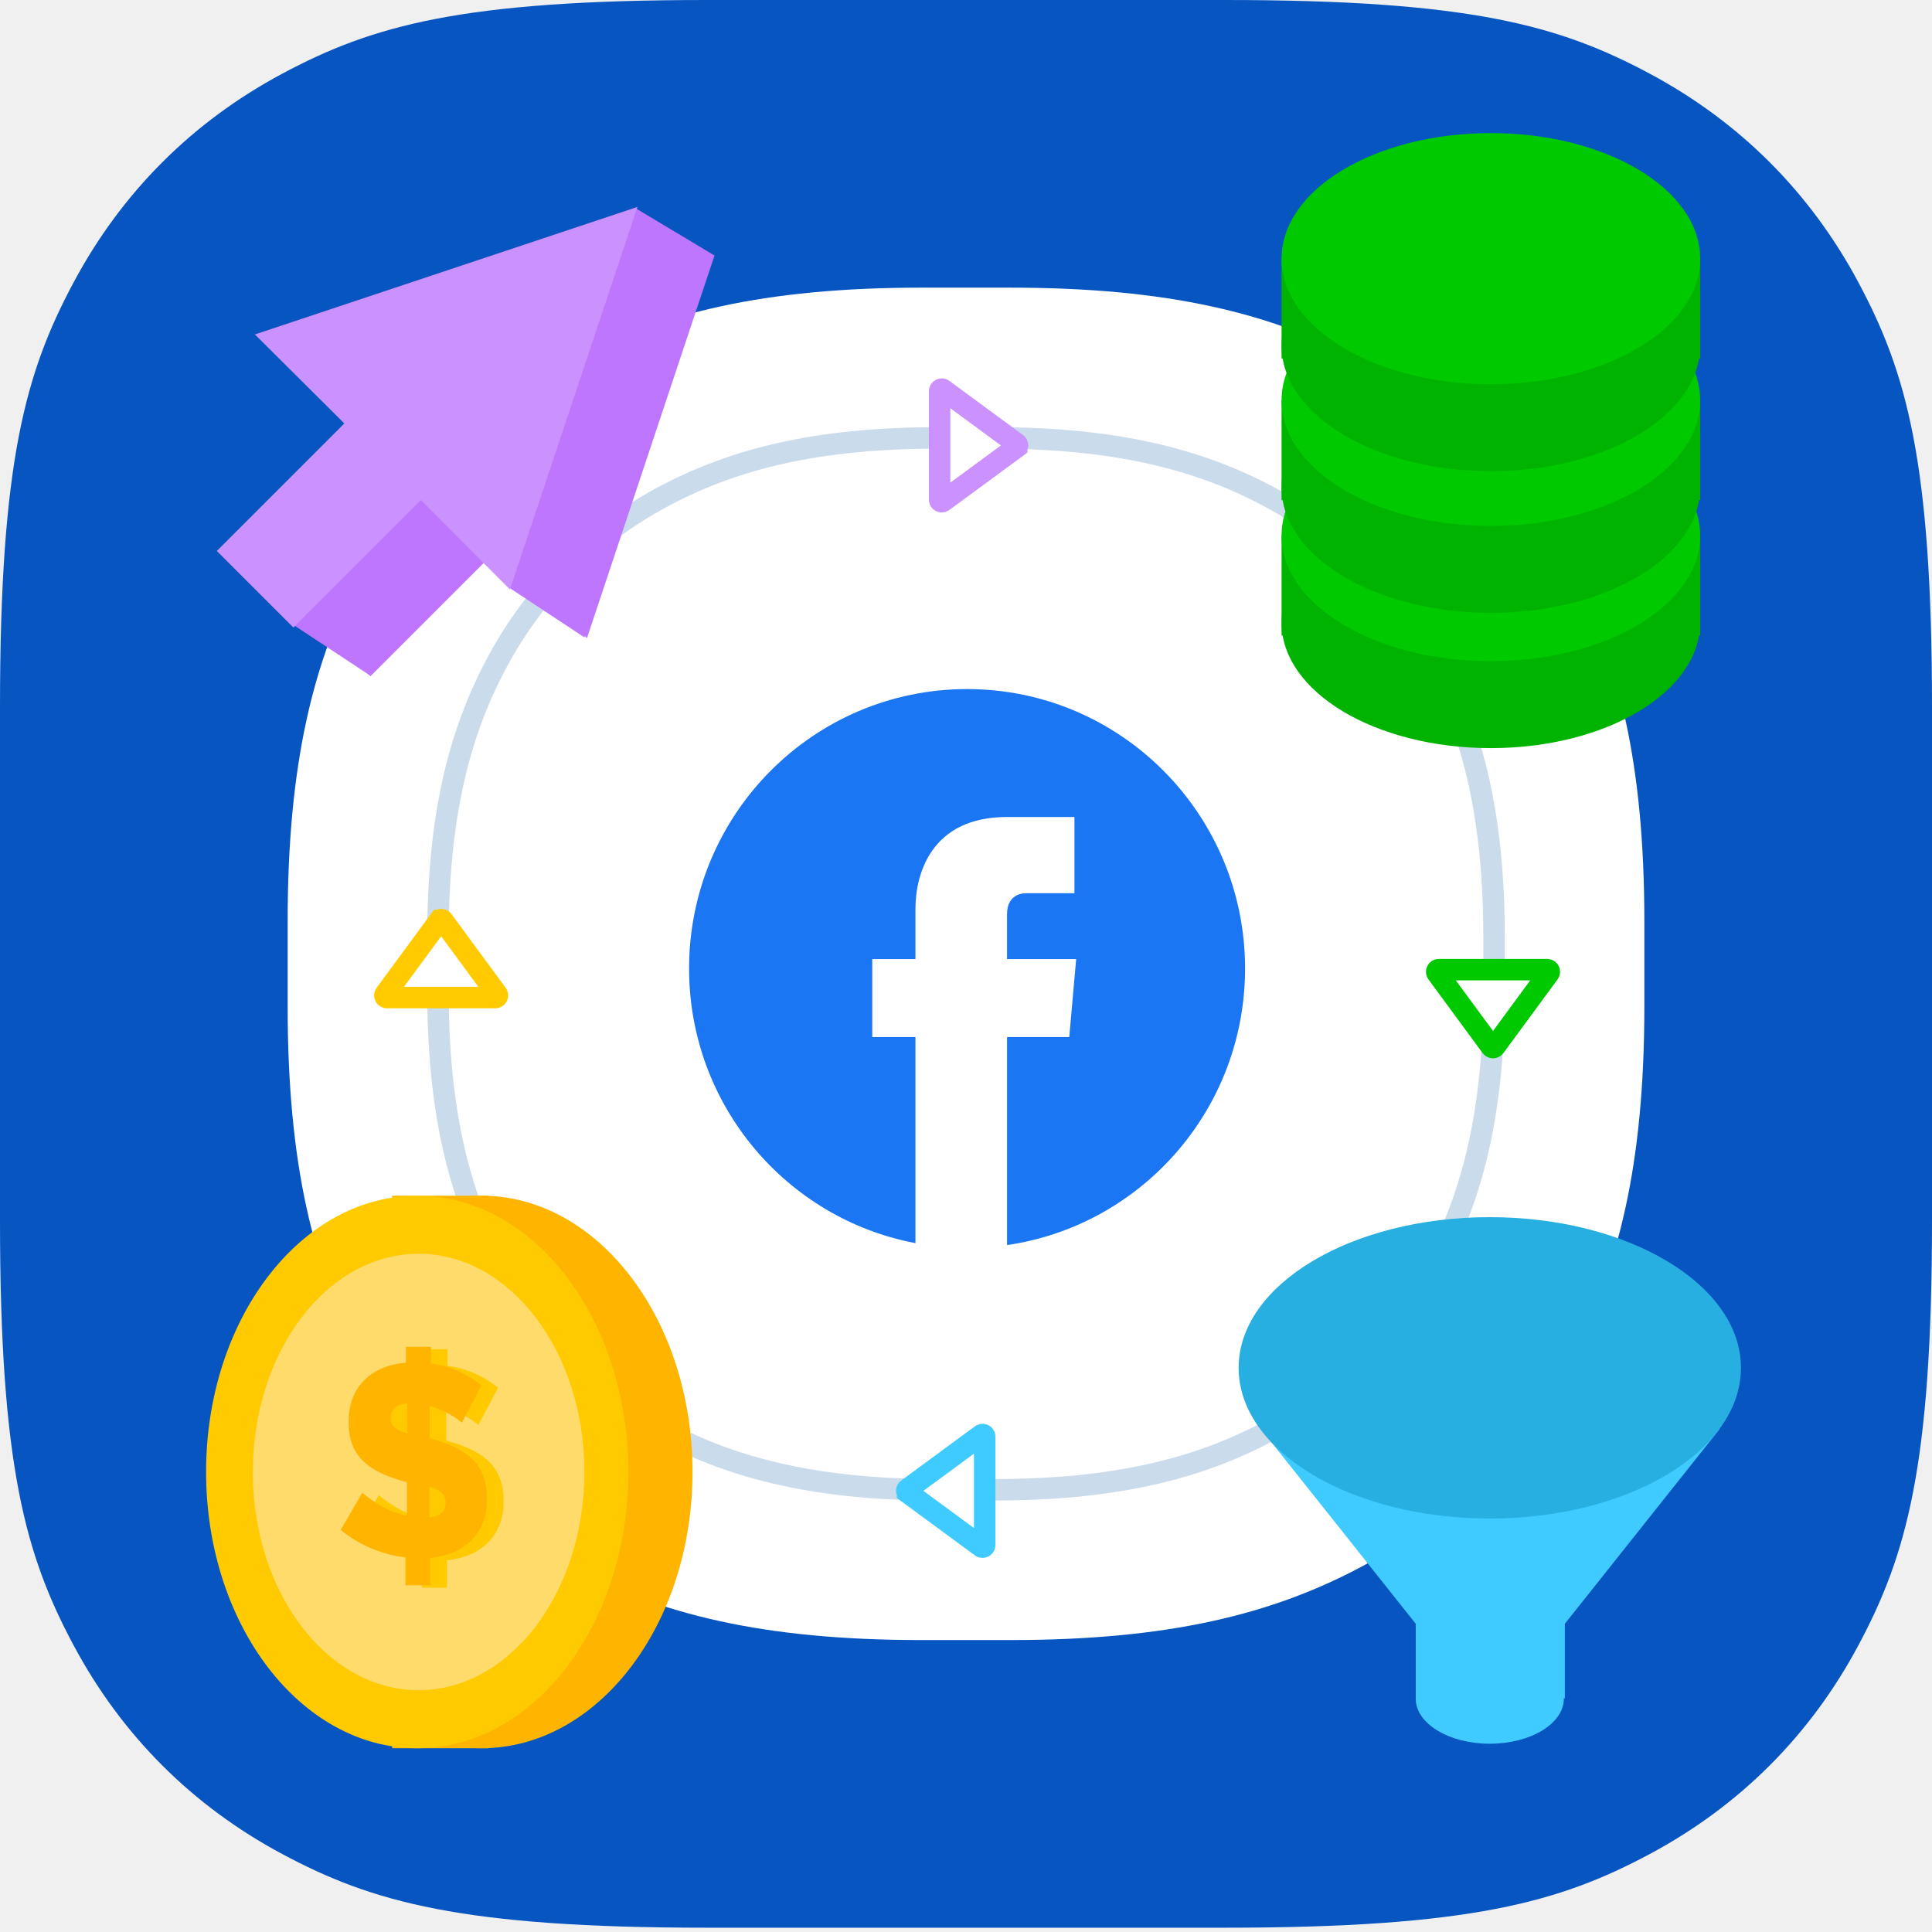
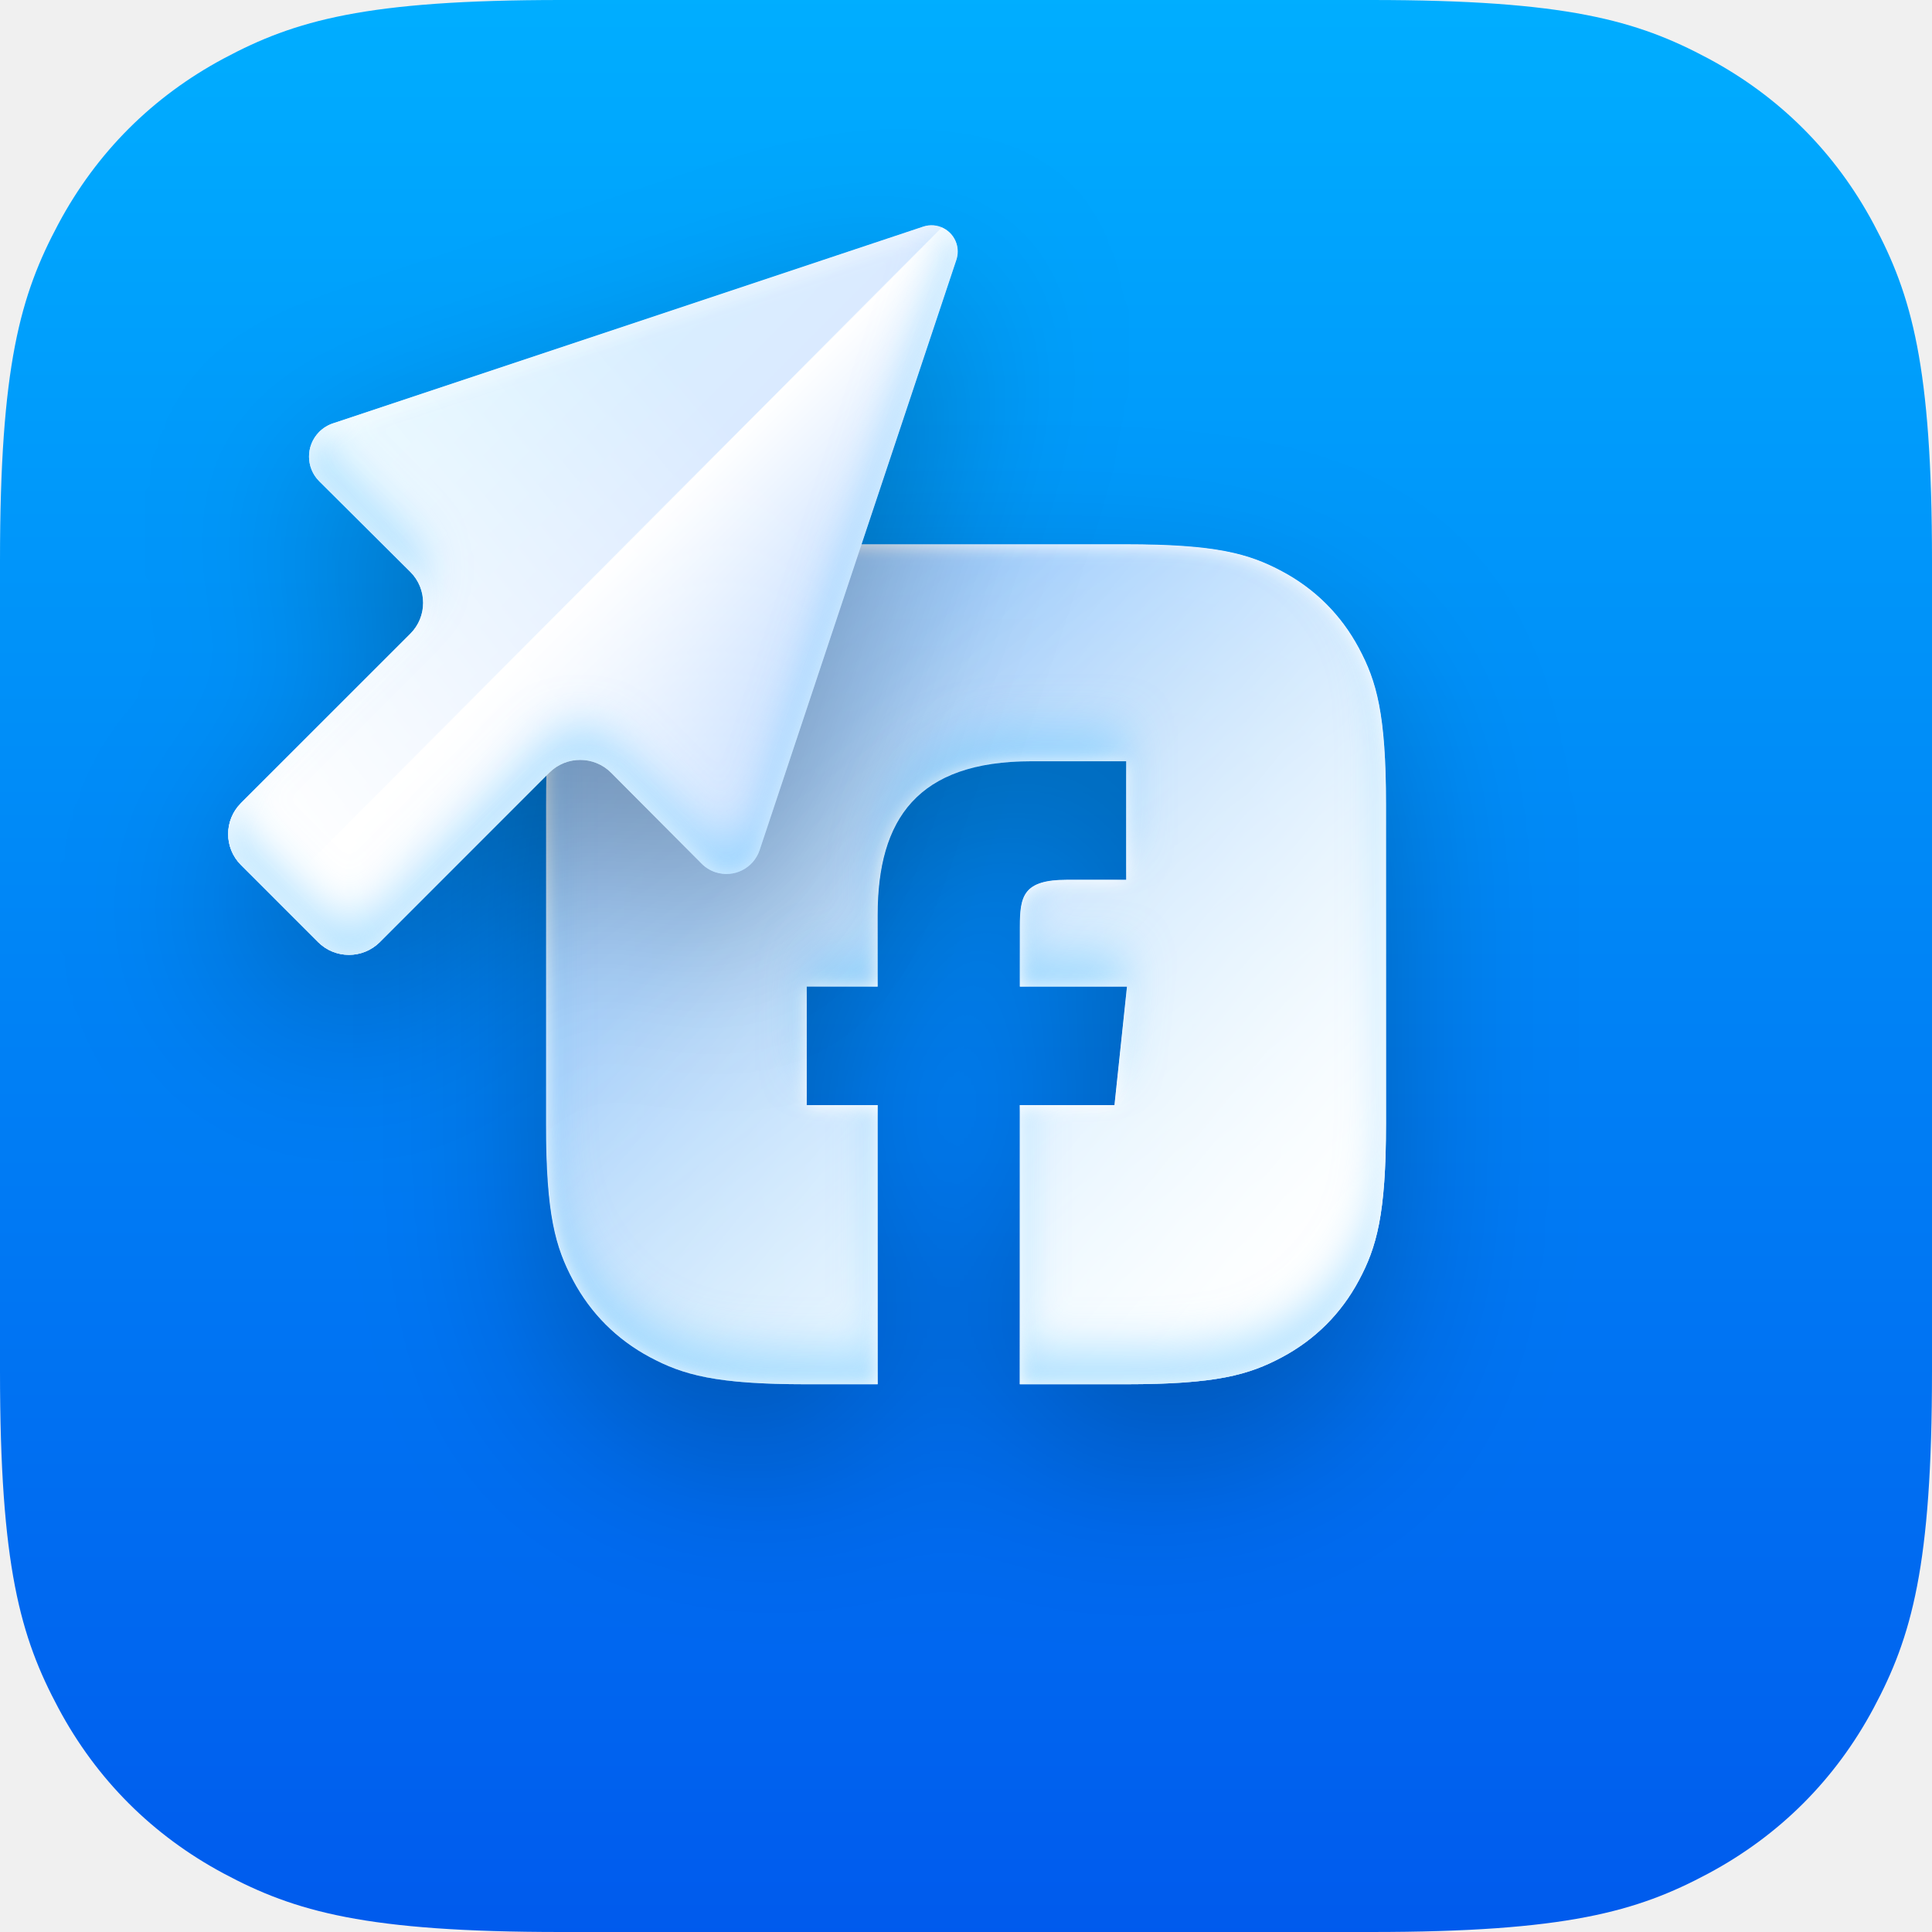
- <svg xmlns="http://www.w3.org/2000/svg" viewBox="0 0 900 900">
-   <g fill="none" fill-rule="evenodd">
-     <path d="M329.46 0h241.08C685.1 0 726.644 11.928 768.526 34.327c41.881 22.398 74.75 55.267 97.148 97.148C888.072 173.357 900 214.9 900 329.46v239.082c0 114.56-11.928 156.102-34.327 197.984-22.398 41.881-55.267 74.75-97.148 97.148C726.643 886.072 685.1 898 570.54 898H329.459c-114.56 0-156.102-11.928-197.984-34.327-41.881-22.398-74.75-55.267-97.148-97.148C11.928 724.643 0 683.1 0 568.54V329.459C0 214.9 11.928 173.357 34.327 131.475c22.398-41.881 55.267-74.75 97.148-97.148C173.357 11.928 214.9 0 329.46 0z" fill="#0655C1" />
-     <path d="M429.184 134h41.632c73.43 0 121.827 11.928 163.709 34.327 41.881 22.398 74.75 55.267 97.148 97.148C754.072 307.357 766 355.755 766 429.185v39.63c0 73.43-11.928 121.828-34.327 163.71-22.398 41.881-55.267 74.75-97.148 97.148C592.643 752.072 544.245 764 470.815 764h-41.63c-73.43 0-121.828-11.928-163.71-34.327-41.881-22.398-74.75-55.267-97.148-97.148C145.928 590.643 134 542.245 134 468.815v-39.63c0-73.43 11.928-121.828 34.327-163.71 22.398-41.881 55.267-74.75 97.148-97.148C307.357 145.928 355.755 134 429.185 134z" fill="#FFF" />
-     <path d="M437.037 204h25.926c55.667 0 94.756 9.515 128.164 27.381 33.407 17.867 59.625 44.085 77.492 77.492C686.485 342.281 696 381.37 696 437.037v23.926c0 55.667-9.515 94.756-27.381 128.164-17.867 33.407-44.085 59.625-77.492 77.492C557.719 684.485 518.63 694 462.963 694h-25.926c-55.667 0-94.756-9.515-128.164-27.381-33.407-17.867-59.625-44.085-77.492-77.492C213.515 555.719 204 516.63 204 460.963v-23.926c0-55.667 9.515-94.756 27.381-128.164 17.867-33.407 44.085-59.625 77.492-77.492C342.281 213.515 381.37 204 437.037 204z" stroke="#CADBEB" stroke-width="10" stroke-linecap="round" stroke-linejoin="round" />
-     <g transform="translate(576 544)">
-       <ellipse fill="#D4DCEF" cx="117.6" cy="71" rx="39.6" ry="24" />
-       <g transform="translate(1 23)">
-         <path d="M10.475 98.813L82.5 189.421V224.3l42.161-20C137.082 124.606 134.53 74.664 117 54.475c-17.529-20.19-53.037-5.41-106.525 44.337z" fill="#3FCBFF" />
-         <path d="M223.986 98.813l-72.025 90.609V224.3l-34.16-20c-17.755-79.694-17.868-129.636-.34-149.825 17.529-20.19 53.037-5.41 106.525 44.337z" fill="#3FCBFF" />
-         <ellipse fill="#28AFE1" cx="117" cy="70.2" rx="117" ry="70.2" />
-         <ellipse fill="#3FCBFF" cx="117" cy="224.3" rx="34.5" ry="21" />
+ <svg xmlns="http://www.w3.org/2000/svg" xmlns:xlink="http://www.w3.org/1999/xlink" width="1104px" height="1104px" viewBox="0 0 1104 1104" version="1.1">
+   <defs>
+     <linearGradient x1="50%" y1="-2.48949813e-15%" x2="50%" y2="100%" id="linearGradient-1">
+       <stop stop-color="#00AEFF" offset="0%" />
+       <stop stop-color="#005AED" offset="100%" />
+     </linearGradient>
+     <linearGradient x1="88.747%" y1="88.105%" x2="25.283%" y2="0%" id="linearGradient-2">
+       <stop stop-color="#D8F4FF" offset="0%" />
+       <stop stop-color="#ABCFFF" stop-opacity="0.883" offset="100%" />
+     </linearGradient>
+     <linearGradient x1="29.461%" y1="29.851%" x2="94.355%" y2="82.627%" id="linearGradient-3">
+       <stop stop-color="#FFFFFF" stop-opacity="0" offset="0%" />
+       <stop stop-color="#FFFFFF" offset="100%" />
+     </linearGradient>
+     <path d="M148.705,480 C96.997,480 78.247,474.616 59.343,464.506 C40.439,454.396 25.604,439.561 15.494,420.657 C5.384,401.753 6.54233912e-15,383.003 -1.12599223e-14,331.295 L4.00524919e-15,148.705 C-2.32716512e-15,96.997 5.384,78.247 15.494,59.343 C25.604,40.439 40.439,25.604 59.343,15.494 C78.247,5.384 96.997,7.70592168e-15 148.705,-1.32625469e-14 L331.295,6.00787378e-15 C383.003,-3.49074768e-15 401.753,5.384 420.657,15.494 C439.561,25.604 454.396,40.439 464.506,59.343 C474.616,78.247 480,96.997 480,148.705 L480,331.295 C480,383.003 474.616,401.753 464.506,420.657 C454.396,439.561 439.561,454.396 420.657,464.506 C401.753,474.616 383.003,480 331.295,480 L270.754,480 L270.754,320.487 L324.846,320.487 L331.999,252.777 L270.767,252.777 L270.768,218.388 C270.803,201.064 272.689,191.723 297.69,191.723 L297.69,191.723 L331.521,191.723 L331.521,124 L277.43,124 C212.38,124 189.507,156.916 189.507,212.001 L189.507,212.001 L189.507,252.777 L149,252.777 L149,320.5 L189.507,320.5 L189.507,479.999 L148.705,480 Z" id="path-4" />
+     <filter x="-35.6%" y="-26.9%" width="171.2%" height="171.2%" filterUnits="objectBoundingBox" id="filter-5">
+       <feOffset dx="0" dy="42" in="SourceAlpha" result="shadowOffsetOuter1" />
+       <feGaussianBlur stdDeviation="50" in="shadowOffsetOuter1" result="shadowBlurOuter1" />
+       <feColorMatrix values="0 0 0 0 0   0 0 0 0 0   0 0 0 0 0  0 0 0 0.261 0" type="matrix" in="shadowBlurOuter1" />
+     </filter>
+     <filter x="-25.5%" y="-16.8%" width="151.0%" height="151.0%" filterUnits="objectBoundingBox" id="filter-6">
+       <feGaussianBlur stdDeviation="12.5" in="SourceAlpha" result="shadowBlurInner1" />
+       <feOffset dx="0" dy="-20" in="shadowBlurInner1" result="shadowOffsetInner1" />
+       <feComposite in="shadowOffsetInner1" in2="SourceAlpha" operator="arithmetic" k2="-1" k3="1" result="shadowInnerInner1" />
+       <feColorMatrix values="0 0 0 0 0.443   0 0 0 0 0.789   0 0 0 0 1  0 0 0 0.5 0" type="matrix" in="shadowInnerInner1" result="shadowMatrixInner1" />
+       <feGaussianBlur stdDeviation="5" in="SourceAlpha" result="shadowBlurInner2" />
+       <feOffset dx="0" dy="1" in="shadowBlurInner2" result="shadowOffsetInner2" />
+       <feComposite in="shadowOffsetInner2" in2="SourceAlpha" operator="arithmetic" k2="-1" k3="1" result="shadowInnerInner2" />
+       <feColorMatrix values="0 0 0 0 1   0 0 0 0 1   0 0 0 0 1  0 0 0 1 0" type="matrix" in="shadowInnerInner2" result="shadowMatrixInner2" />
+       <feMerge>
+         <feMergeNode in="shadowMatrixInner1" />
+         <feMergeNode in="shadowMatrixInner2" />
+       </feMerge>
+     </filter>
+     <linearGradient x1="88.858%" y1="29.795%" x2="30.437%" y2="87.995%" id="linearGradient-7">
+       <stop stop-color="#D8F4FF" offset="0%" />
+       <stop stop-color="#DAEAFF" offset="49.155%" />
+       <stop stop-color="#FFFFFF" offset="49.317%" />
+       <stop stop-color="#ABCFFF" offset="100%" />
+     </linearGradient>
+     <path d="M365.745,121.915 L28.46,9.487 C20.601,6.867 12.107,11.115 9.487,18.974 C8.46,22.053 8.46,25.381 9.487,28.46 L121.915,365.745 C125.408,376.224 136.734,381.887 147.213,378.394 C150.175,377.407 152.864,375.74 155.066,373.528 L206.748,321.589 C216.487,311.801 232.316,311.762 242.103,321.501 C242.118,321.516 242.132,321.53 242.147,321.545 L338.924,418.322 C348.688,428.085 364.517,428.085 374.28,418.322 L418.322,374.28 C428.085,364.517 428.085,348.688 418.322,338.924 L321.545,242.147 C311.782,232.384 311.782,216.555 321.545,206.792 C321.559,206.777 321.574,206.762 321.589,206.748 L373.528,155.066 C381.357,147.275 381.389,134.612 373.598,126.782 C371.396,124.569 368.707,122.902 365.745,121.915 Z" id="path-8" />
+     <filter x="-37.2%" y="-27.6%" width="174.1%" height="174.1%" filterUnits="objectBoundingBox" id="filter-9">
+       <feOffset dx="0" dy="42" in="SourceAlpha" result="shadowOffsetOuter1" />
+       <feGaussianBlur stdDeviation="50" in="shadowOffsetOuter1" result="shadowBlurOuter1" />
+       <feColorMatrix values="0 0 0 0 0   0 0 0 0 0   0 0 0 0 0  0 0 0 0.261 0" type="matrix" in="shadowBlurOuter1" />
+     </filter>
+     <filter x="-26.1%" y="-16.5%" width="151.8%" height="151.8%" filterUnits="objectBoundingBox" id="filter-10">
+       <feGaussianBlur stdDeviation="12.5" in="SourceAlpha" result="shadowBlurInner1" />
+       <feOffset dx="0" dy="-20" in="shadowBlurInner1" result="shadowOffsetInner1" />
+       <feComposite in="shadowOffsetInner1" in2="SourceAlpha" operator="arithmetic" k2="-1" k3="1" result="shadowInnerInner1" />
+       <feColorMatrix values="0 0 0 0 0.443   0 0 0 0 0.789   0 0 0 0 1  0 0 0 0.5 0" type="matrix" in="shadowInnerInner1" result="shadowMatrixInner1" />
+       <feMorphology radius="2" operator="erode" in="SourceAlpha" result="shadowSpreadInner2" />
+       <feGaussianBlur stdDeviation="5" in="shadowSpreadInner2" result="shadowBlurInner2" />
+       <feOffset dx="-1" dy="2" in="shadowBlurInner2" result="shadowOffsetInner2" />
+       <feComposite in="shadowOffsetInner2" in2="SourceAlpha" operator="arithmetic" k2="-1" k3="1" result="shadowInnerInner2" />
+       <feColorMatrix values="0 0 0 0 1   0 0 0 0 1   0 0 0 0 1  0 0 0 0.49 0" type="matrix" in="shadowInnerInner2" result="shadowMatrixInner2" />
+       <feMerge>
+         <feMergeNode in="shadowMatrixInner1" />
+         <feMergeNode in="shadowMatrixInner2" />
+       </feMerge>
+     </filter>
+   </defs>
+   <g id="Desktop-HD-Copy-4" stroke="none" stroke-width="1" fill="none" fill-rule="evenodd">
+     <path d="M320.486,1.56134238e-15 L783.514,2.74573501e-14 C894.954,-1.59535111e-14 935.365,11.603 976.106,33.392 C1016.846,55.18 1048.82,87.154 1070.608,127.894 C1092.397,168.635 1104,209.046 1104,320.486 L1104,783.514 C1104,894.954 1092.397,935.365 1070.608,976.106 C1048.82,1016.846 1016.846,1048.82 976.106,1070.608 C935.365,1092.397 894.954,1104 783.514,1104 L320.486,1104 C209.046,1104 168.635,1092.397 127.894,1070.608 C87.154,1048.82 55.18,1016.846 33.392,976.106 C11.603,935.365 -3.41490592e-15,894.954 5.87734366e-15,783.514 L2.31413488e-14,320.486 C-1.34457901e-14,209.046 11.603,168.635 33.392,127.894 C55.18,87.154 87.154,55.18 127.894,33.392 C168.635,11.603 209.046,-9.07184887e-16 320.486,1.56134238e-15 Z" id="Rectangle" fill="url(#linearGradient-1)" />
+     <g id="Group" transform="translate(120, 120)">
+       <g id="Group-3" transform="translate(192, 191)" fill-rule="nonzero">
+         <g id="Combined-Shape">
+           <use fill="black" fill-opacity="1" filter="url(#filter-5)" xlink:href="#path-4" />
+           <use fill="url(#linearGradient-2)" xlink:href="#path-4" />
+           <use fill="url(#linearGradient-3)" xlink:href="#path-4" />
+           <use fill="black" fill-opacity="1" filter="url(#filter-6)" xlink:href="#path-4" />
+         </g>
      </g>
-     </g>
-     <path d="M450.5 321c71.52 0 129.5 58.278 129.5 130.168 0 65.534-48.18 119.756-110.878 128.832v-96.9h28.982l3.22-36.326h-32.203v-20.988c0-8.073 5.636-9.687 8.856-9.687h22.543V380.58h-31.4c-35.423 0-42.67 26.64-42.67 42.784v23.41h-20.126V483.1h20.127l-.002 95.995C366.42 567.764 321 514.797 321 451.168 321 379.278 378.98 321 450.5 321z" fill="#1A76F2" />
-     <g transform="translate(597 191)">
-       <ellipse fill="#00B300" cx="97.5" cy="99" rx="97.5" ry="58.5" />
-       <path fill="#00B300" d="M0 58.5h57V105H0zm138 0h57V105h-57z" />
-       <ellipse fill="#00C900" cx="97.5" cy="58.5" rx="97.5" ry="58.5" />
-     </g>
-     <g transform="translate(597 128)">
-       <ellipse fill="#00B300" cx="97.5" cy="99" rx="97.5" ry="58.5" />
-       <path fill="#00B300" d="M0 58.5h57V105H0zm138 0h57V105h-57z" />
-       <ellipse fill="#00C900" cx="97.5" cy="58.5" rx="97.5" ry="58.5" />
-     </g>
-     <g transform="translate(597 62)">
-       <ellipse fill="#00B300" cx="97.5" cy="99" rx="97.5" ry="58.5" />
-       <path fill="#00B300" d="M0 58.5h57V105H0zm138 0h57V105h-57z" />
-       <ellipse fill="#00C900" cx="97.5" cy="58.5" rx="97.5" ry="58.5" />
-     </g>
-     <path fill="#BE76FF" fill-rule="nonzero" d="M154.625 178.488l178.2-59.4-59.4 178.2-41.456-41.663-59.4 59.4-35.682-35.681 59.4-59.4z" />
-     <path fill="#BE76FF" d="M273.258 129.428l22.856-32.417 36.817 22.077-35.294 29.387zM136.887 291.237l33.827-29.226 28.255 19.534-26.732 33.03zm100.1-17.599l9.42-36.772 30.063 23.972-4.133 36.137z" />
-     <path fill="#CB91FF" fill-rule="nonzero" d="M118.738 155.8l178.2-59.4-59.4 178.2-41.457-41.662-59.4 59.4L101 256.656l59.4-59.4z" />
-     <g transform="matrix(-1 0 0 1 322.6 557)">
-       <ellipse fill="#FFB500" transform="rotate(90 98.34 128.7)" cx="98.34" cy="128.7" rx="128.7" ry="98.34" />
-       <path fill="#FFB500" d="M95.04 0h44.88v13.2H95.04zm0 244.2h44.88v13.2H95.04z" />
-       <ellipse fill="#FFCB00" transform="rotate(90 128.26 128.7)" cx="128.26" cy="128.7" rx="128.7" ry="98.34" />
-       <ellipse fill="#FFDB6C" transform="rotate(90 127.6 128.7)" cx="127.6" cy="128.7" rx="101.64" ry="77.22" />
-     </g>
-     <g fill-rule="nonzero">
-       <path d="M208.214 739.6v-12.72c15.876-1.687 26.386-11.42 26.386-27.255v-.26c0-16.094-8.944-23.492-26.721-28.294v-15.056c5.031 1.428 10.398 4.024 14.982 7.788l9.168-17.392c-6.709-5.321-14.423-8.956-23.591-10.124V628.5H196.81v7.398c-17.105 1.428-26.72 12.07-26.72 27.386v.26c0 16.093 9.167 23.232 27.168 28.034v15.575c-6.932-1.298-13.64-4.803-20.796-10.643L166.4 713.772c8.385 7.008 19.23 11.551 30.187 12.849V739.6h11.627zm-10.844-70.735c-6.038-1.947-7.603-3.894-7.603-7.269v-.26c0-3.374 2.124-5.97 7.603-6.489v14.018zm10.397 39.066v-14.277c5.814 1.947 7.491 3.894 7.491 7.398v.26c0 3.764-2.348 5.97-7.49 6.62z" fill="#FFCB00" />
-       <path d="M200.514 738.5v-12.72c15.876-1.687 26.386-11.42 26.386-27.255v-.26c0-16.094-8.944-23.492-26.721-28.294v-15.056c5.031 1.428 10.398 4.024 14.982 7.788l9.168-17.392c-6.709-5.321-14.423-8.956-23.591-10.124V627.4H189.11v7.398c-17.105 1.428-26.72 12.07-26.72 27.386v.26c0 16.093 9.167 23.232 27.168 28.034v15.575c-6.932-1.298-13.64-4.803-20.796-10.643L158.7 712.672c8.385 7.008 19.23 11.551 30.187 12.849V738.5h11.627zm-10.844-70.735c-6.038-1.947-7.603-3.894-7.603-7.269v-.26c0-3.374 2.124-5.97 7.603-6.489v14.018zm10.397 39.066v-14.277c5.814 1.947 7.491 3.894 7.491 7.398v.26c0 3.764-2.348 5.97-7.49 6.62z" fill="#FFB500" />
-     </g>
-     <g fill="#FFF" stroke-width="10">
-       <path d="M473.61 208.306l-34.312 25.229a1 1 0 01-1.592-.806v-50.458a1 1 0 011.592-.806l34.312 25.23a1 1 0 010 1.61z" stroke="#CB91FF" />
-       <path d="M422.802 695.306l34.311 25.229a1 1 0 001.593-.806v-50.458a1 1 0 00-1.593-.806l-34.311 25.23a1 1 0 000 1.61z" stroke="#3FCBFF" />
-     </g>
-     <g fill="#FFF" stroke-width="10">
-       <path d="M694.694 487.61l-25.229-34.312a1 1 0 01.806-1.592h50.458a1 1 0 01.806 1.592l-25.23 34.312a1 1 0 01-1.61 0z" stroke="#00C900" />
-       <path d="M204.694 428.802l-25.229 34.311a1 1 0 00.806 1.593h50.458a1 1 0 00.806-1.593l-25.23-34.311a1 1 0 00-1.61 0z" stroke="#FFCB00" />
+       <g id="Group-2" transform="translate(467, 469)" />
+       <g id="Path" fill-rule="nonzero" transform="translate(218, 218) scale(-1, 1) translate(-218, -218) ">
+         <use fill="black" fill-opacity="1" filter="url(#filter-9)" xlink:href="#path-8" />
+         <use fill="url(#linearGradient-7)" xlink:href="#path-8" />
+         <use fill="url(#linearGradient-3)" xlink:href="#path-8" />
+         <use fill="black" fill-opacity="1" filter="url(#filter-10)" xlink:href="#path-8" />
+       </g>
    </g>
  </g>
</svg>
